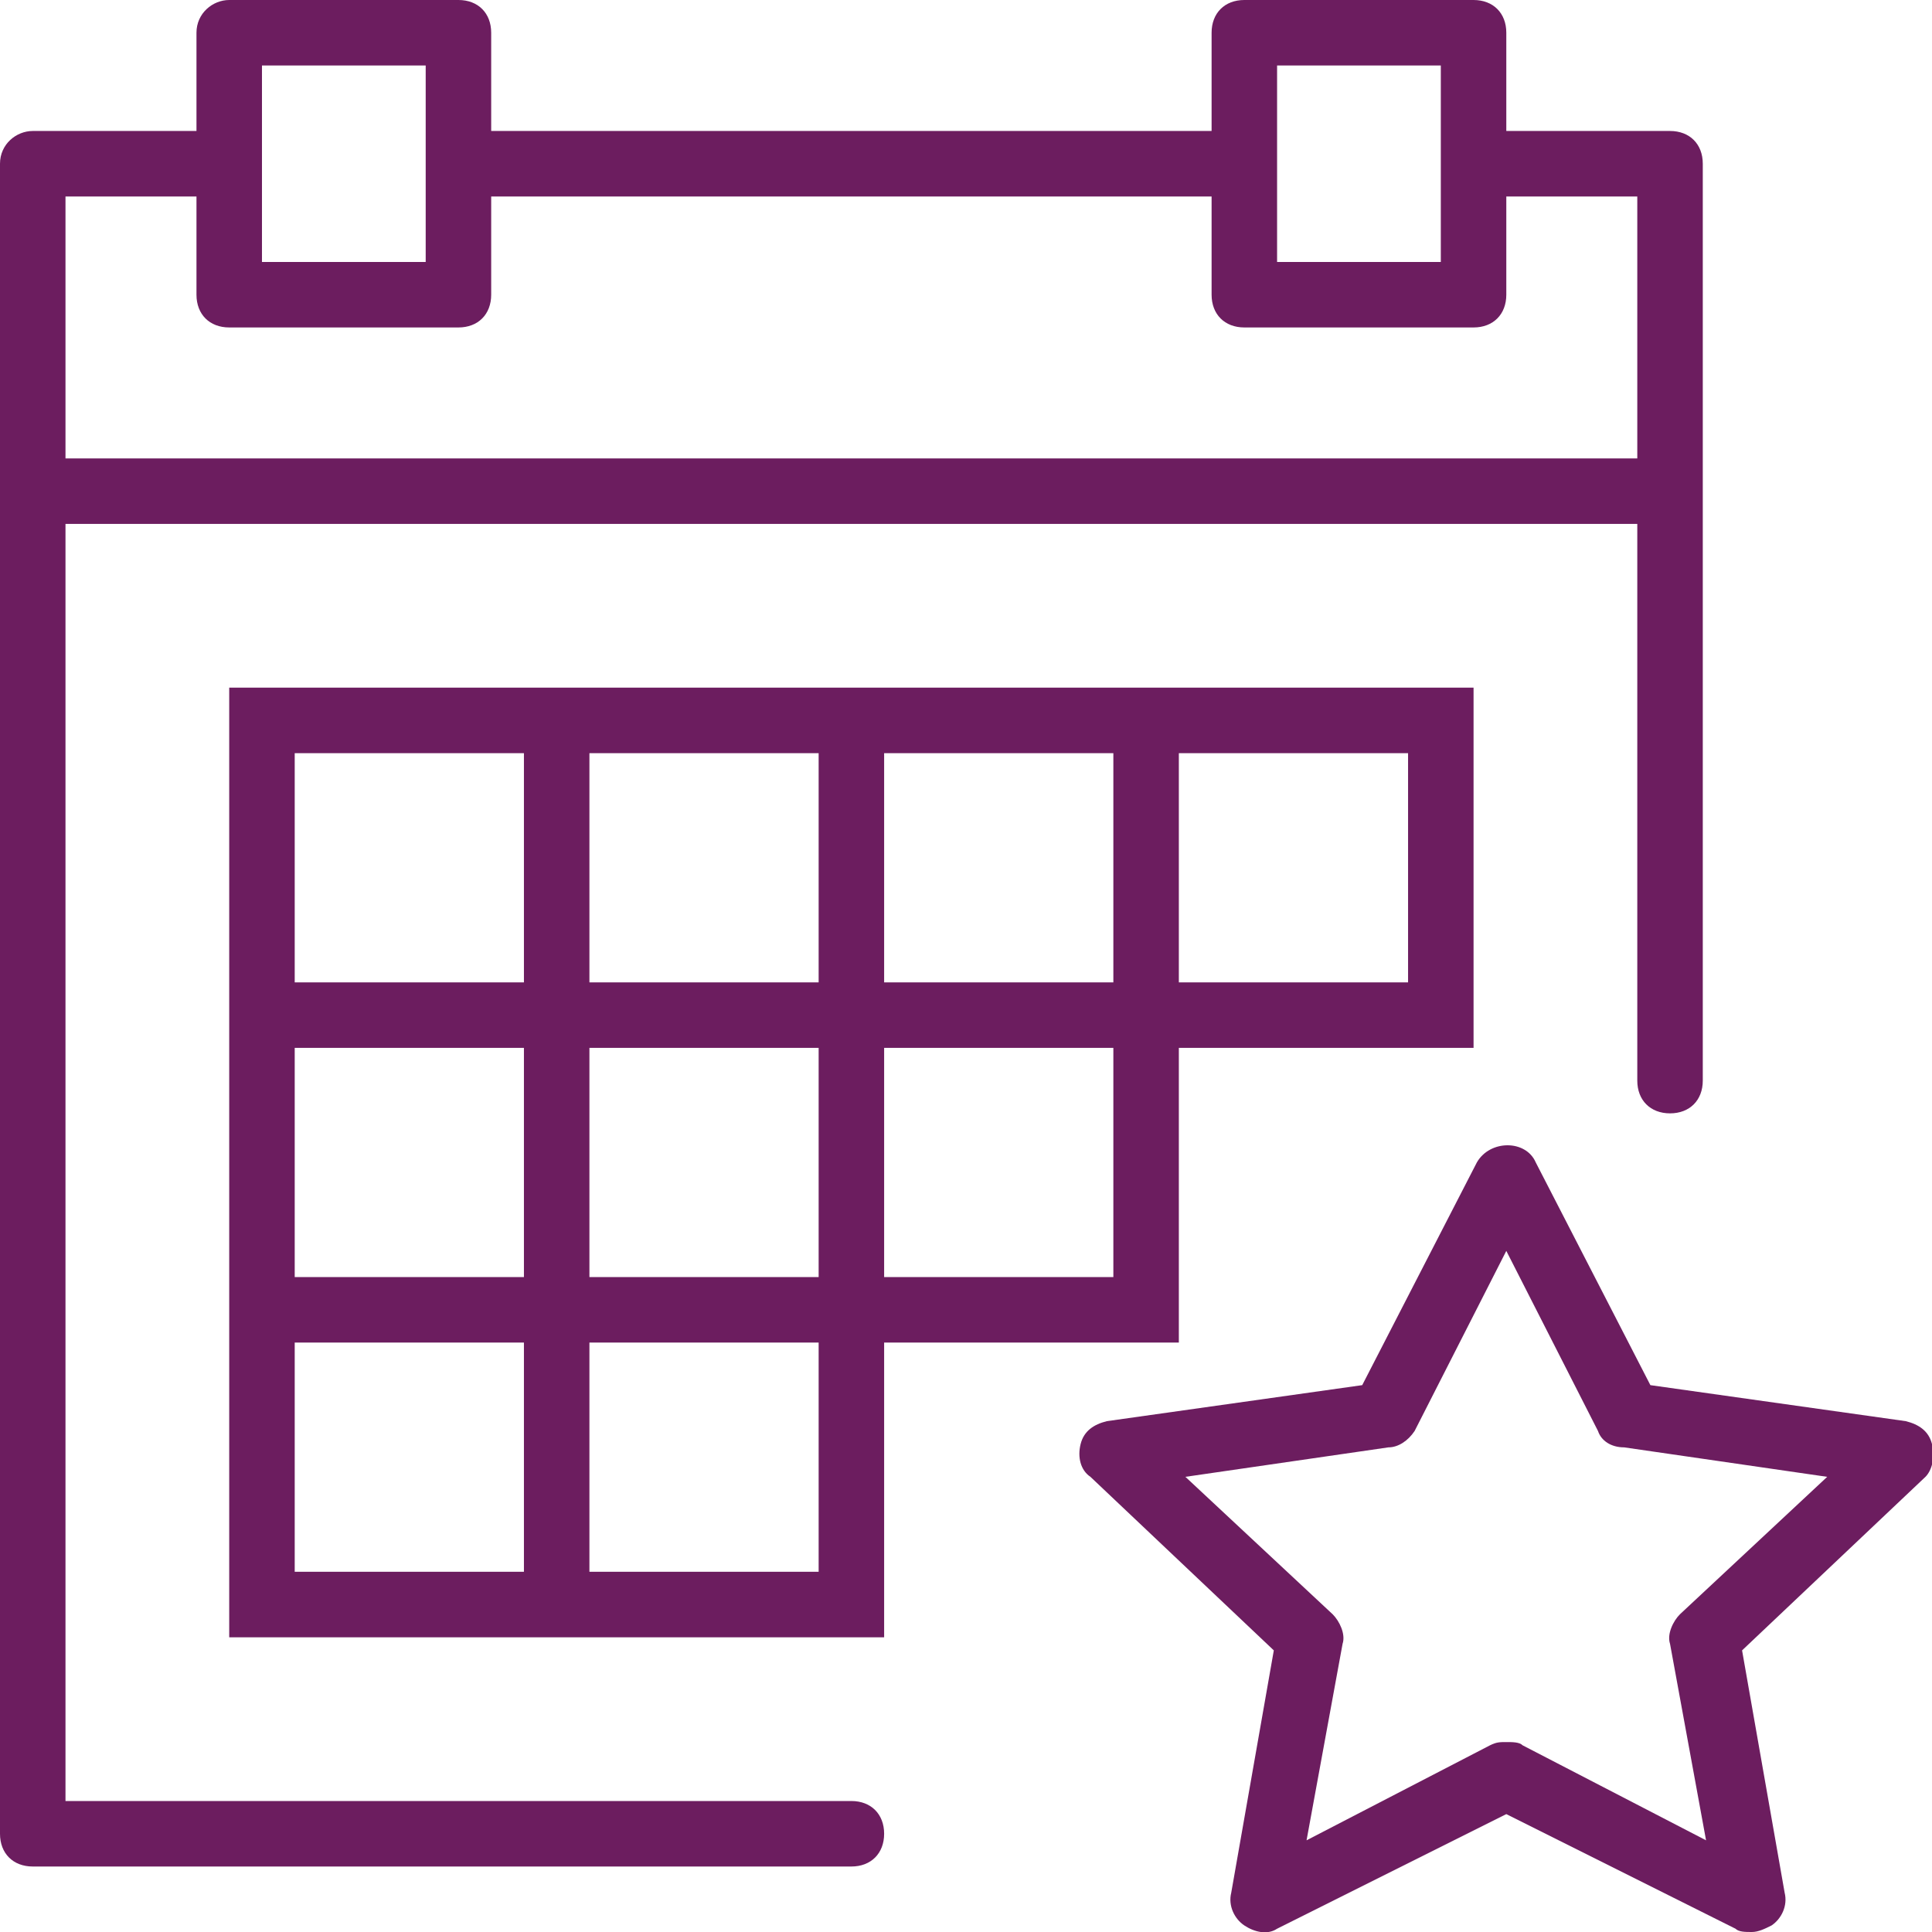
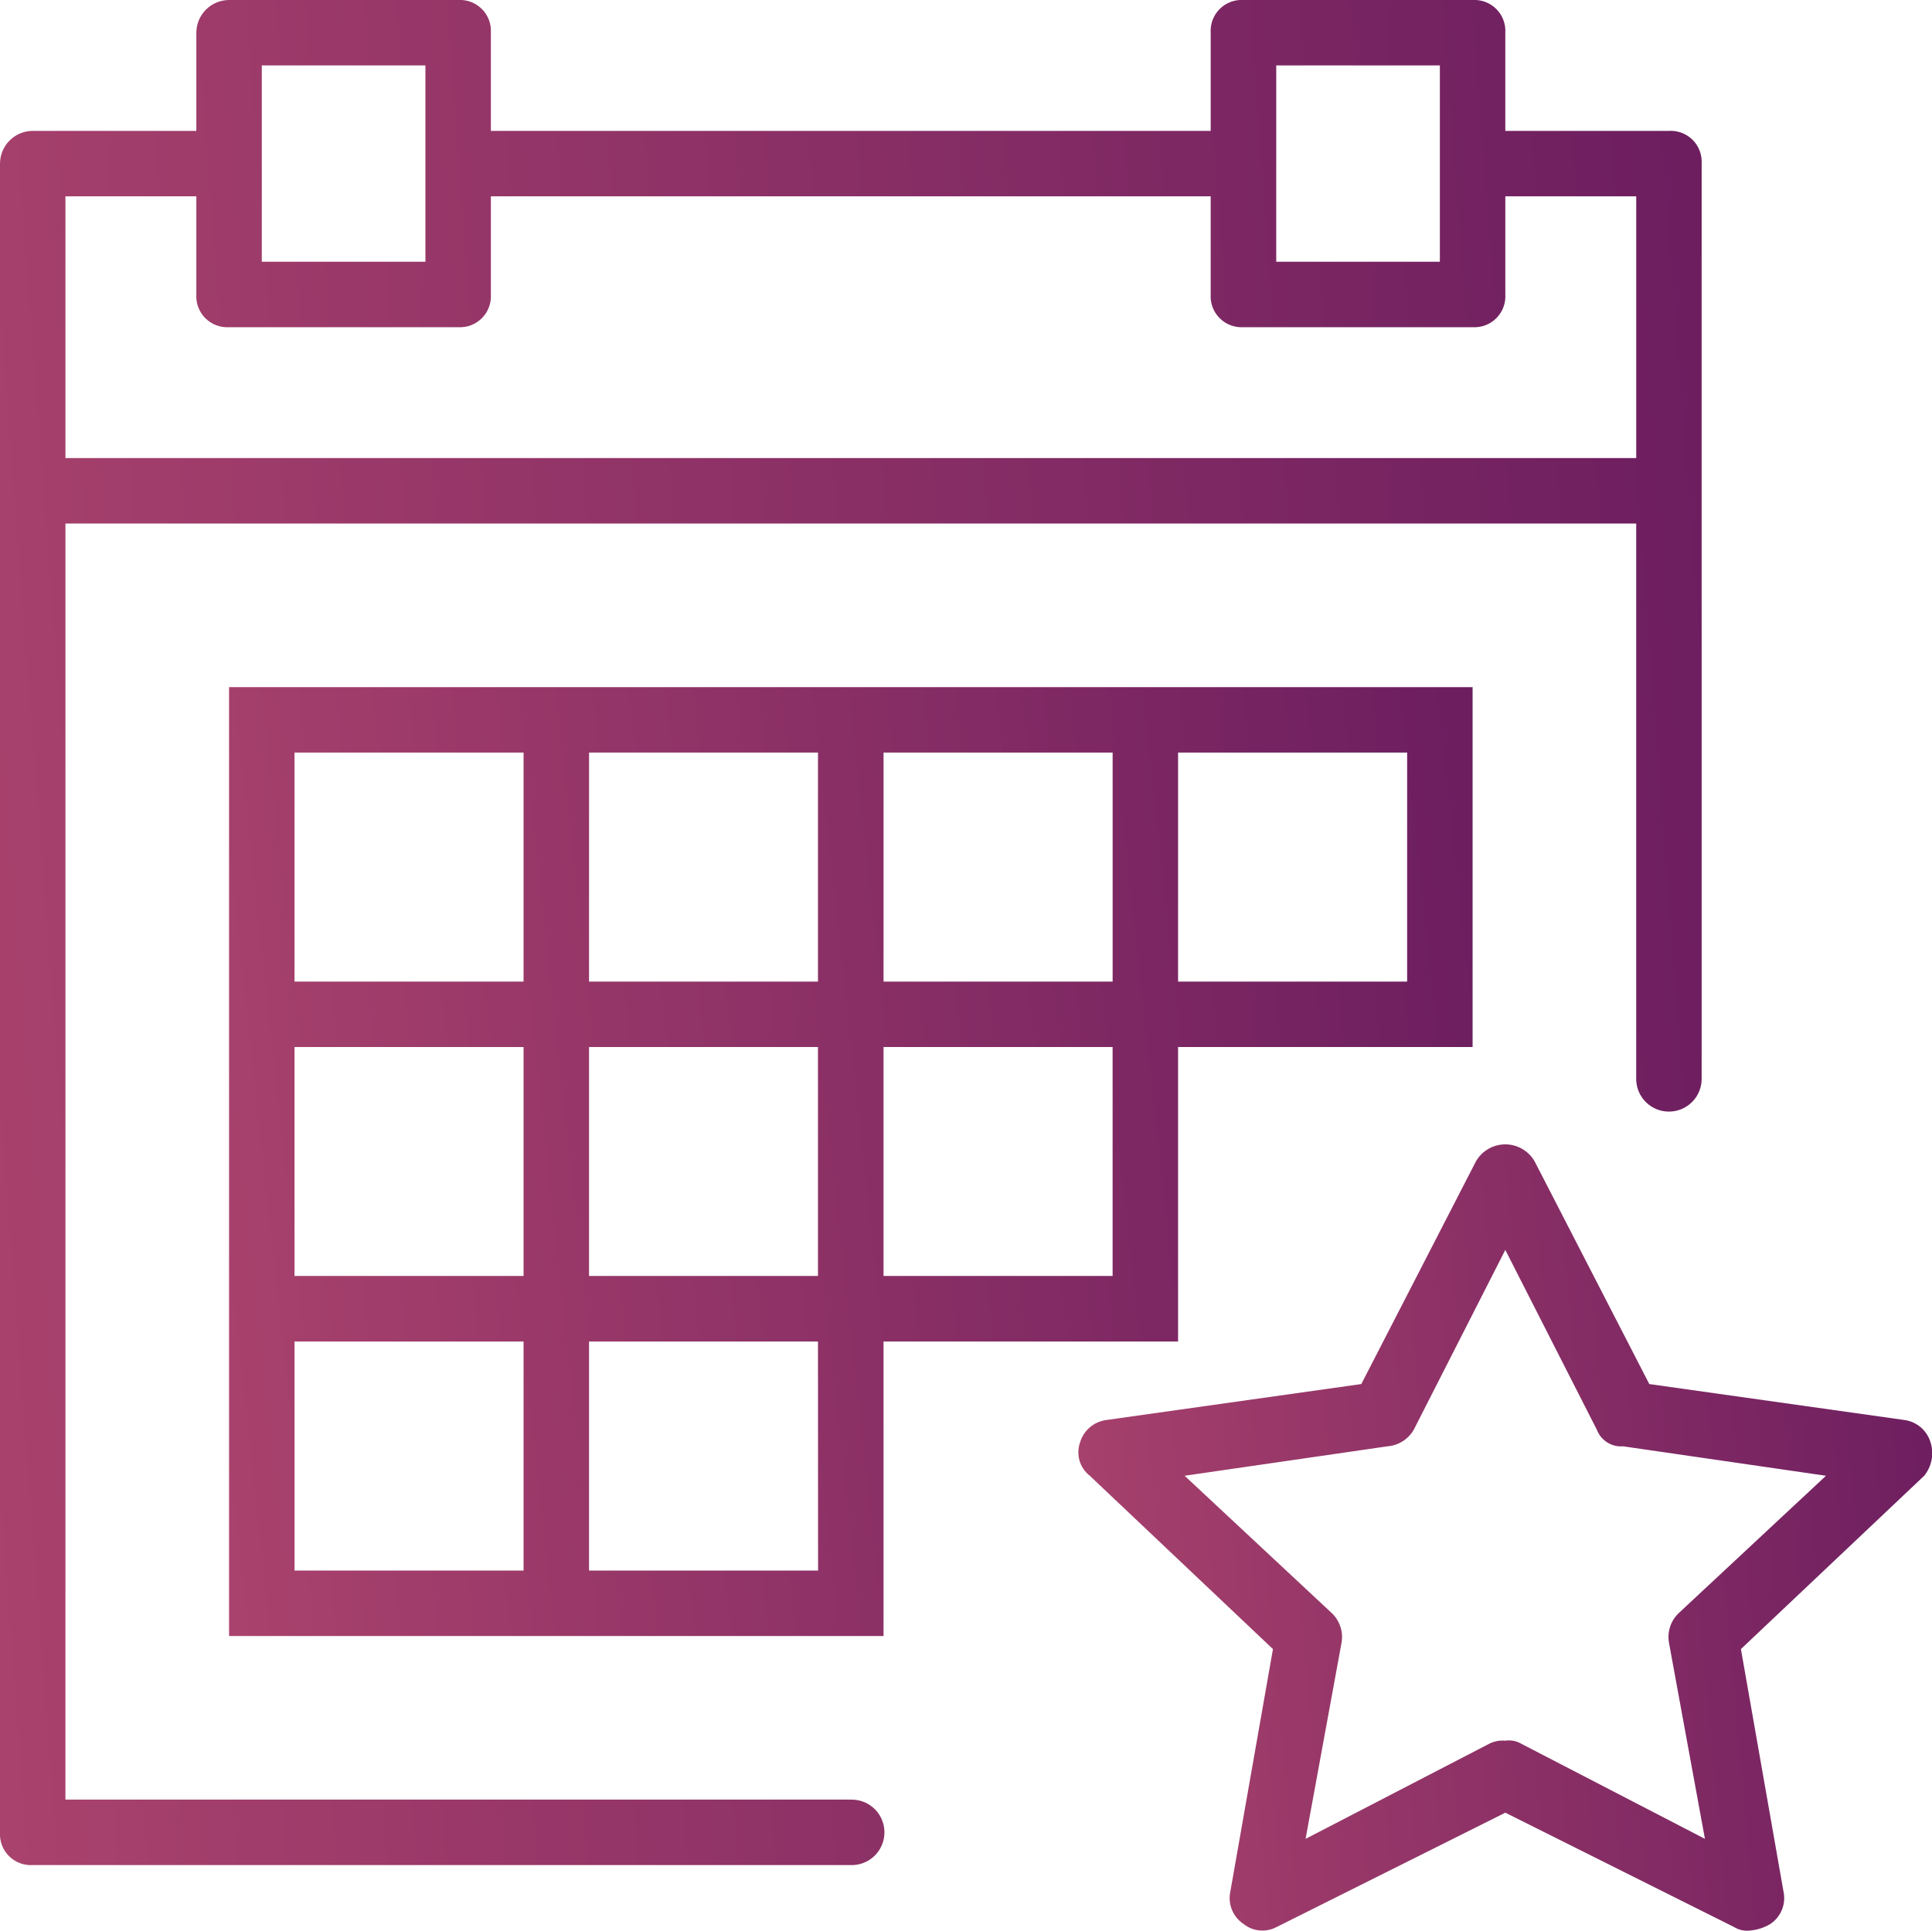
- <svg xmlns="http://www.w3.org/2000/svg" version="1.1" id="Capa_1" x="0px" y="0px" viewBox="0 0 59 59" style="enable-background:new 0 0 59 59;" xml:space="preserve">
-   <style type="text/css">
- 	.st0{fill:#6C1D5F;}
- </style>
-   <g>
-     <path class="st0" d="M59,44.1c-0.1-0.4-0.4-0.6-0.8-0.7l-7.8-1.1l-3.5-6.8c-0.3-0.7-1.4-0.7-1.8,0l-3.5,6.8l-7.8,1.1   c-0.4,0.1-0.7,0.3-0.8,0.7s0,0.8,0.3,1l5.6,5.3l-1.3,7.4c-0.1,0.4,0.1,0.8,0.4,1c0.3,0.2,0.7,0.3,1,0.1l7-3.5l7,3.5   c0.1,0.1,0.3,0.1,0.5,0.1c0.2,0,0.4-0.1,0.6-0.2c0.3-0.2,0.5-0.6,0.4-1l-1.3-7.4l5.6-5.3C59,44.9,59.1,44.5,59,44.1z M51.3,49.3   c-0.2,0.2-0.4,0.6-0.3,0.9l1.1,6l-5.6-2.9c-0.1-0.1-0.3-0.1-0.5-0.1s-0.3,0-0.5,0.1l-5.6,2.9l1.1-6c0.1-0.3-0.1-0.7-0.3-0.9   l-4.5-4.2l6.2-0.9c0.3,0,0.6-0.2,0.8-0.5l2.8-5.5l2.8,5.5c0.1,0.3,0.4,0.5,0.8,0.5l6.2,0.9L51.3,49.3z" />
-     <path class="st0" d="M36,32h9V21h-9h-2h-7h-2h-7h-2H7v9v2v7v2v9h9h2h9v-9h9V32z M36,23h7v7h-7V23z M27,23h7v7h-7C27,30,27,23,27,23   z M18,23h7v7h-7V23z M25,39h-7v-7h7V39z M9,23h7v7H9V23z M9,32h7v7H9V32z M16,48H9v-7h7V48z M25,48h-7v-7h7V48z M34,39h-7v-7h7V39z   " />
-     <path class="st0" d="M26,55H2V16h48v17c0,0.6,0.4,1,1,1s1-0.4,1-1V15V5c0-0.6-0.4-1-1-1h-5V1c0-0.6-0.4-1-1-1h-7c-0.6,0-1,0.4-1,1   v3H15V1c0-0.6-0.4-1-1-1H7C6.5,0,6,0.4,6,1v3H1C0.5,4,0,4.4,0,5v10v41c0,0.6,0.4,1,1,1h25c0.6,0,1-0.4,1-1S26.6,55,26,55z M39,2h5   v3v3h-5V5V2z M8,2h5v3v3H8V5V2z M2,6h4v3c0,0.6,0.4,1,1,1h7c0.6,0,1-0.4,1-1V6h22v3c0,0.6,0.4,1,1,1h7c0.6,0,1-0.4,1-1V6h4v8H2   C2,14,2,6,2,6z" />
-   </g>
+ <svg xmlns="http://www.w3.org/2000/svg" width="82.343" height="82.301" viewBox="0 0 82.343 82.301">
+   <defs>
+     <style>.a{fill:url(#a);}</style>
+     <linearGradient id="a" x1="-1.568" x2="1" y2="-0.216" gradientUnits="objectBoundingBox">
+       <stop offset="0" stop-color="#fd747f" />
+       <stop offset="1" stop-color="#6b1d5f" />
+     </linearGradient>
+   </defs>
+   <path class="a" d="M69.277,47.7a1.351,1.351,0,0,0-1.116-.976L57.283,45.191,52.4,35.707a1.441,1.441,0,0,0-2.51,0l-4.881,9.484L34.131,46.725a1.351,1.351,0,0,0-1.116.976,1.262,1.262,0,0,0,.418,1.395l7.81,7.392L39.43,66.809a1.326,1.326,0,0,0,.558,1.395,1.283,1.283,0,0,0,1.395.139l9.763-4.881,9.763,4.881a1.045,1.045,0,0,0,.7.139,1.982,1.982,0,0,0,.837-.279A1.326,1.326,0,0,0,63,66.809L61.188,56.488,69,49.1A1.524,1.524,0,0,0,69.277,47.7ZM58.538,54.954a1.406,1.406,0,0,0-.418,1.255l1.534,8.368-7.81-4.045a1.045,1.045,0,0,0-.7-.139,1.257,1.257,0,0,0-.7.139l-7.81,4.045,1.534-8.368a1.406,1.406,0,0,0-.418-1.255L37.478,49.1l8.647-1.255a1.422,1.422,0,0,0,1.116-.7l3.905-7.671,3.905,7.671a1.1,1.1,0,0,0,1.116.7L64.814,49.1Z" transform="translate(13.011 13.805)" />
+   <path class="a" d="M47.447,36.342H60V21H7V61.447H34.894V48.894H47.447Zm0-12.552H57.21v9.763H47.447Zm-12.552,0h9.763v9.763H34.894Zm-12.552,0H32.1v9.763H22.342ZM32.1,46.1H22.342V36.342H32.1ZM9.789,23.789h9.763v9.763H9.789Zm0,12.552h9.763V46.1H9.789Zm9.763,22.315H9.789V48.894h9.763Zm12.552,0H22.342V48.894H32.1ZM44.657,46.1H34.894V36.342h9.763Z" transform="translate(2.763 8.289)" />
+   <path class="a" d="M36.263,76.709H2.789V22.315H69.736v23.71a1.395,1.395,0,0,0,2.789,0V6.974A1.318,1.318,0,0,0,71.13,5.579H64.157V1.395A1.318,1.318,0,0,0,62.762,0H53A1.318,1.318,0,0,0,51.6,1.395V5.579H20.921V1.395A1.318,1.318,0,0,0,19.526,0H9.763A1.4,1.4,0,0,0,8.368,1.395V5.579H1.395A1.4,1.4,0,0,0,0,6.974V78.1A1.318,1.318,0,0,0,1.395,79.5H36.263a1.395,1.395,0,1,0,0-2.789ZM54.394,2.789h6.974v8.368H54.394V2.789Zm-43.236,0h6.974v8.368H11.158V2.789ZM2.789,8.368H8.368v4.184a1.318,1.318,0,0,0,1.395,1.395h9.763a1.318,1.318,0,0,0,1.395-1.395V8.368H51.6v4.184A1.318,1.318,0,0,0,53,13.947h9.763a1.318,1.318,0,0,0,1.395-1.395V8.368h5.579V19.526H2.789Z" />
</svg>
